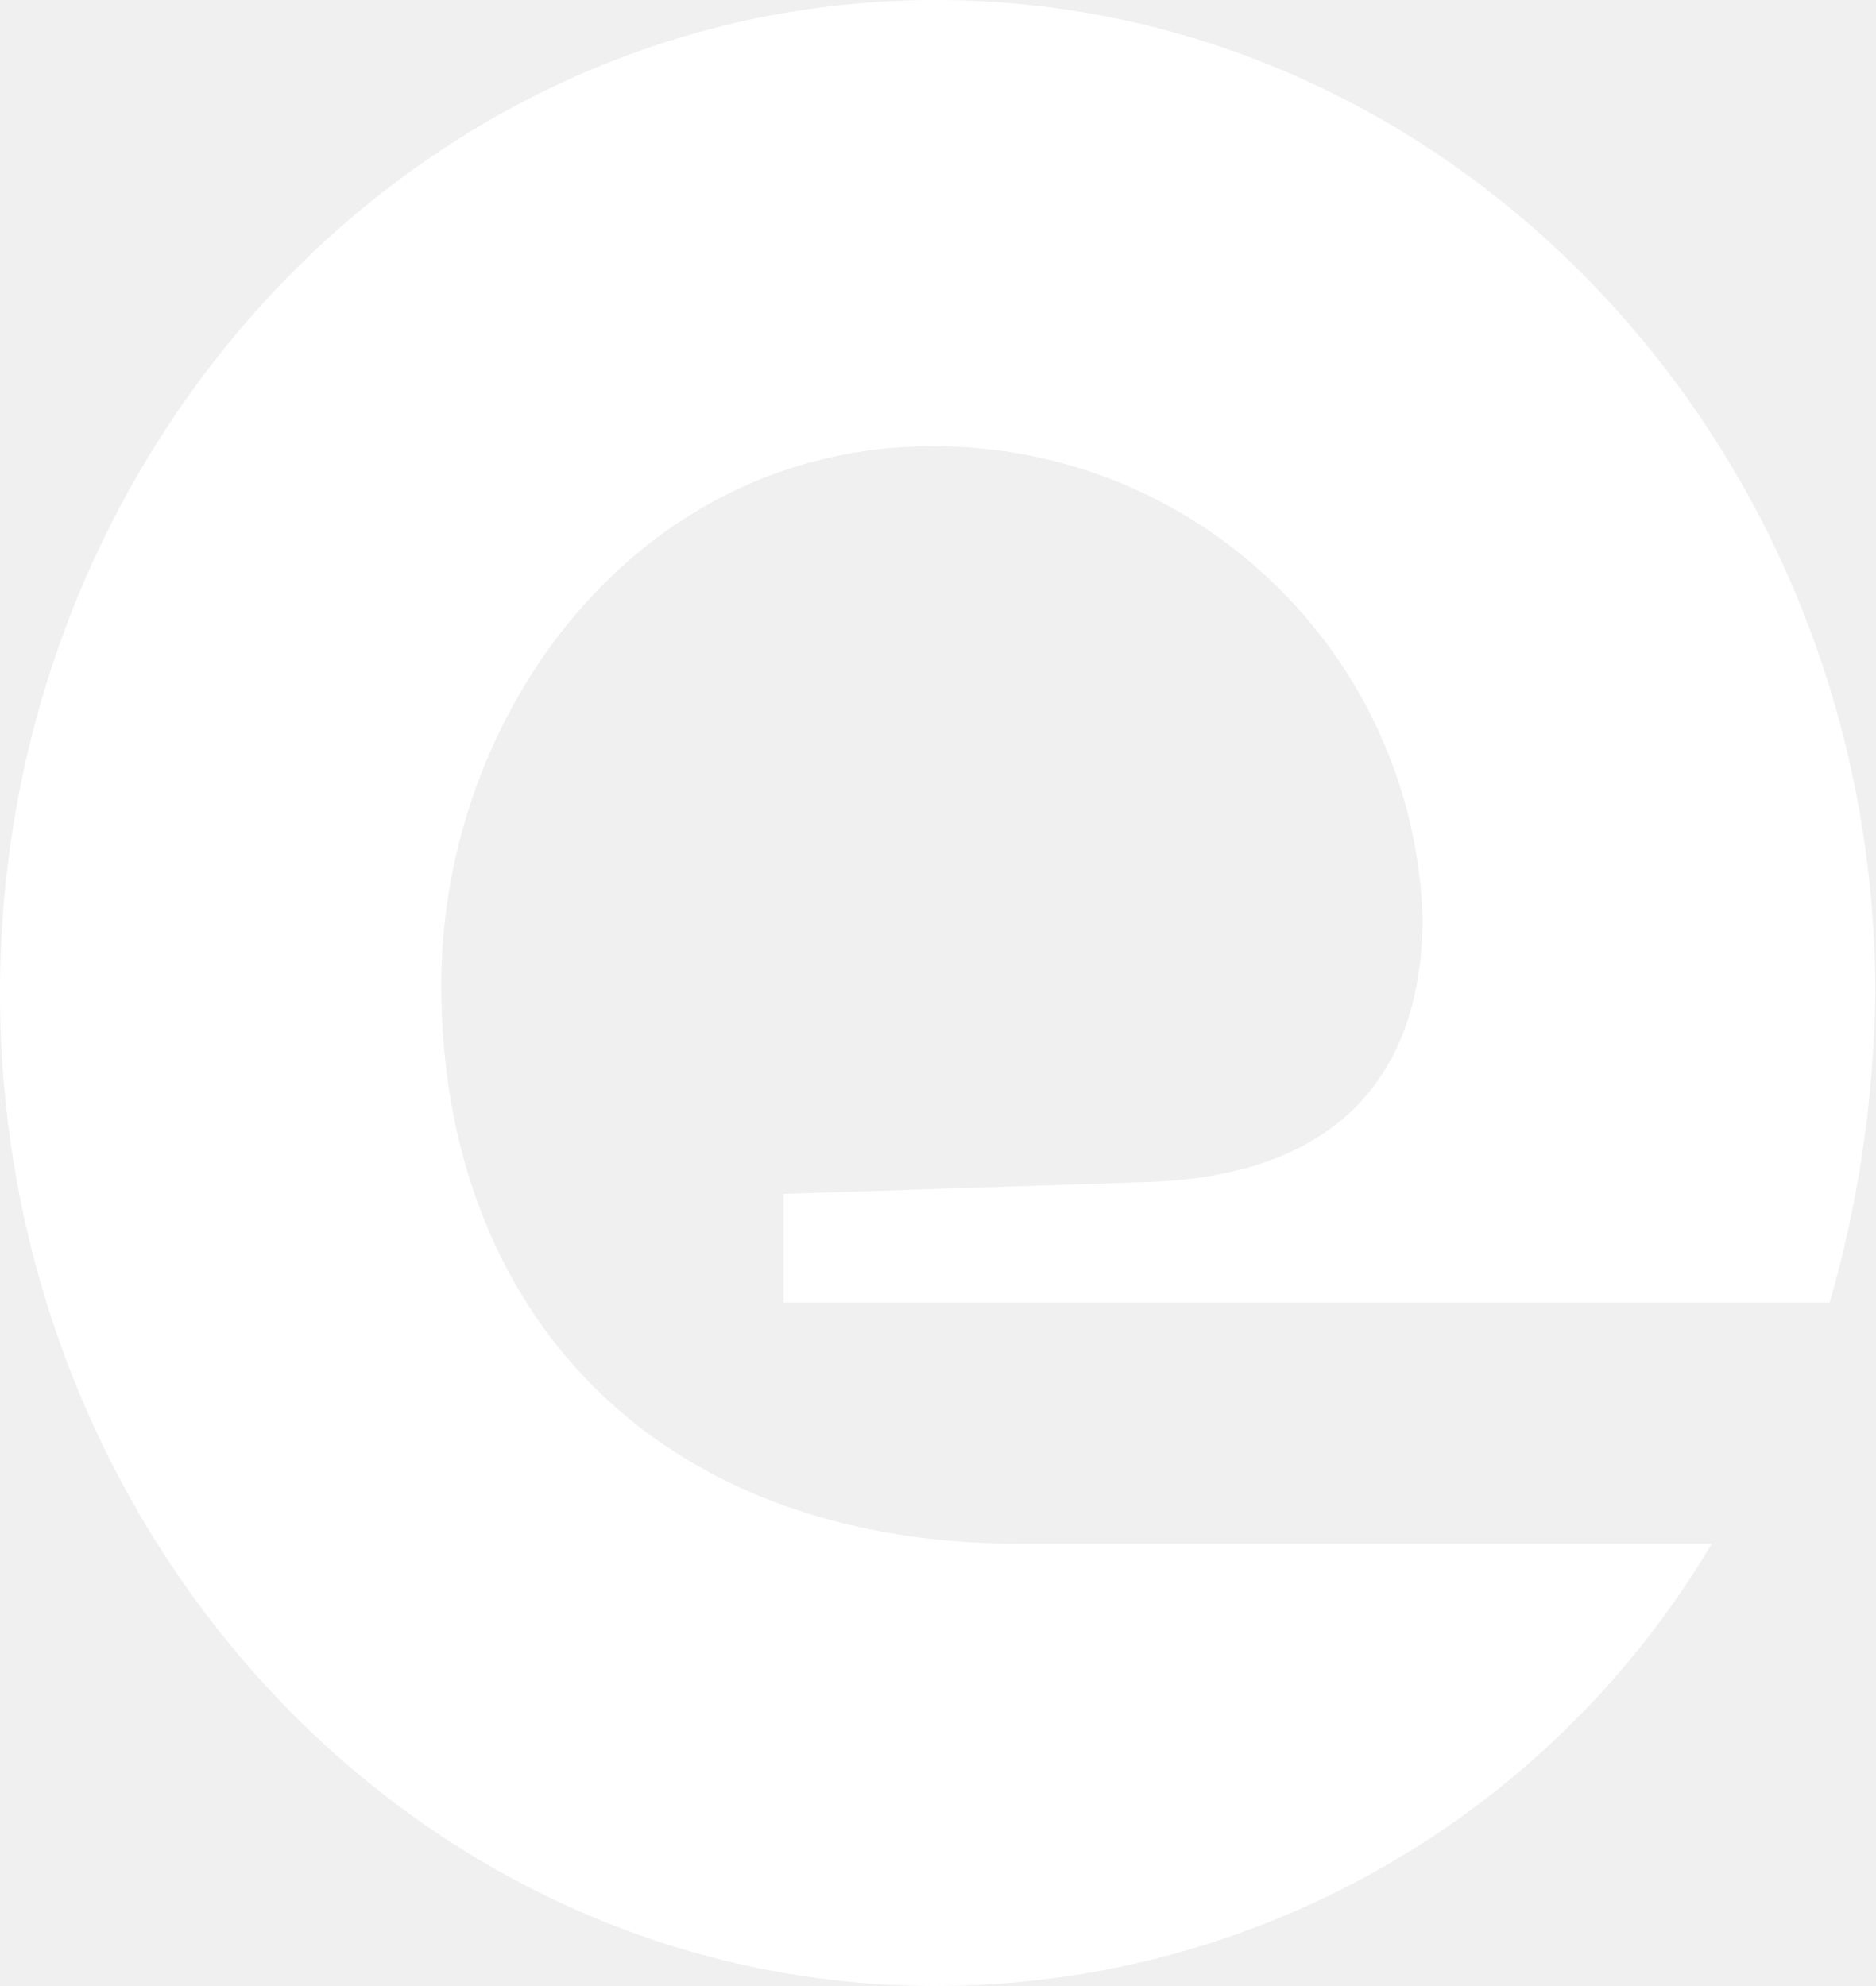
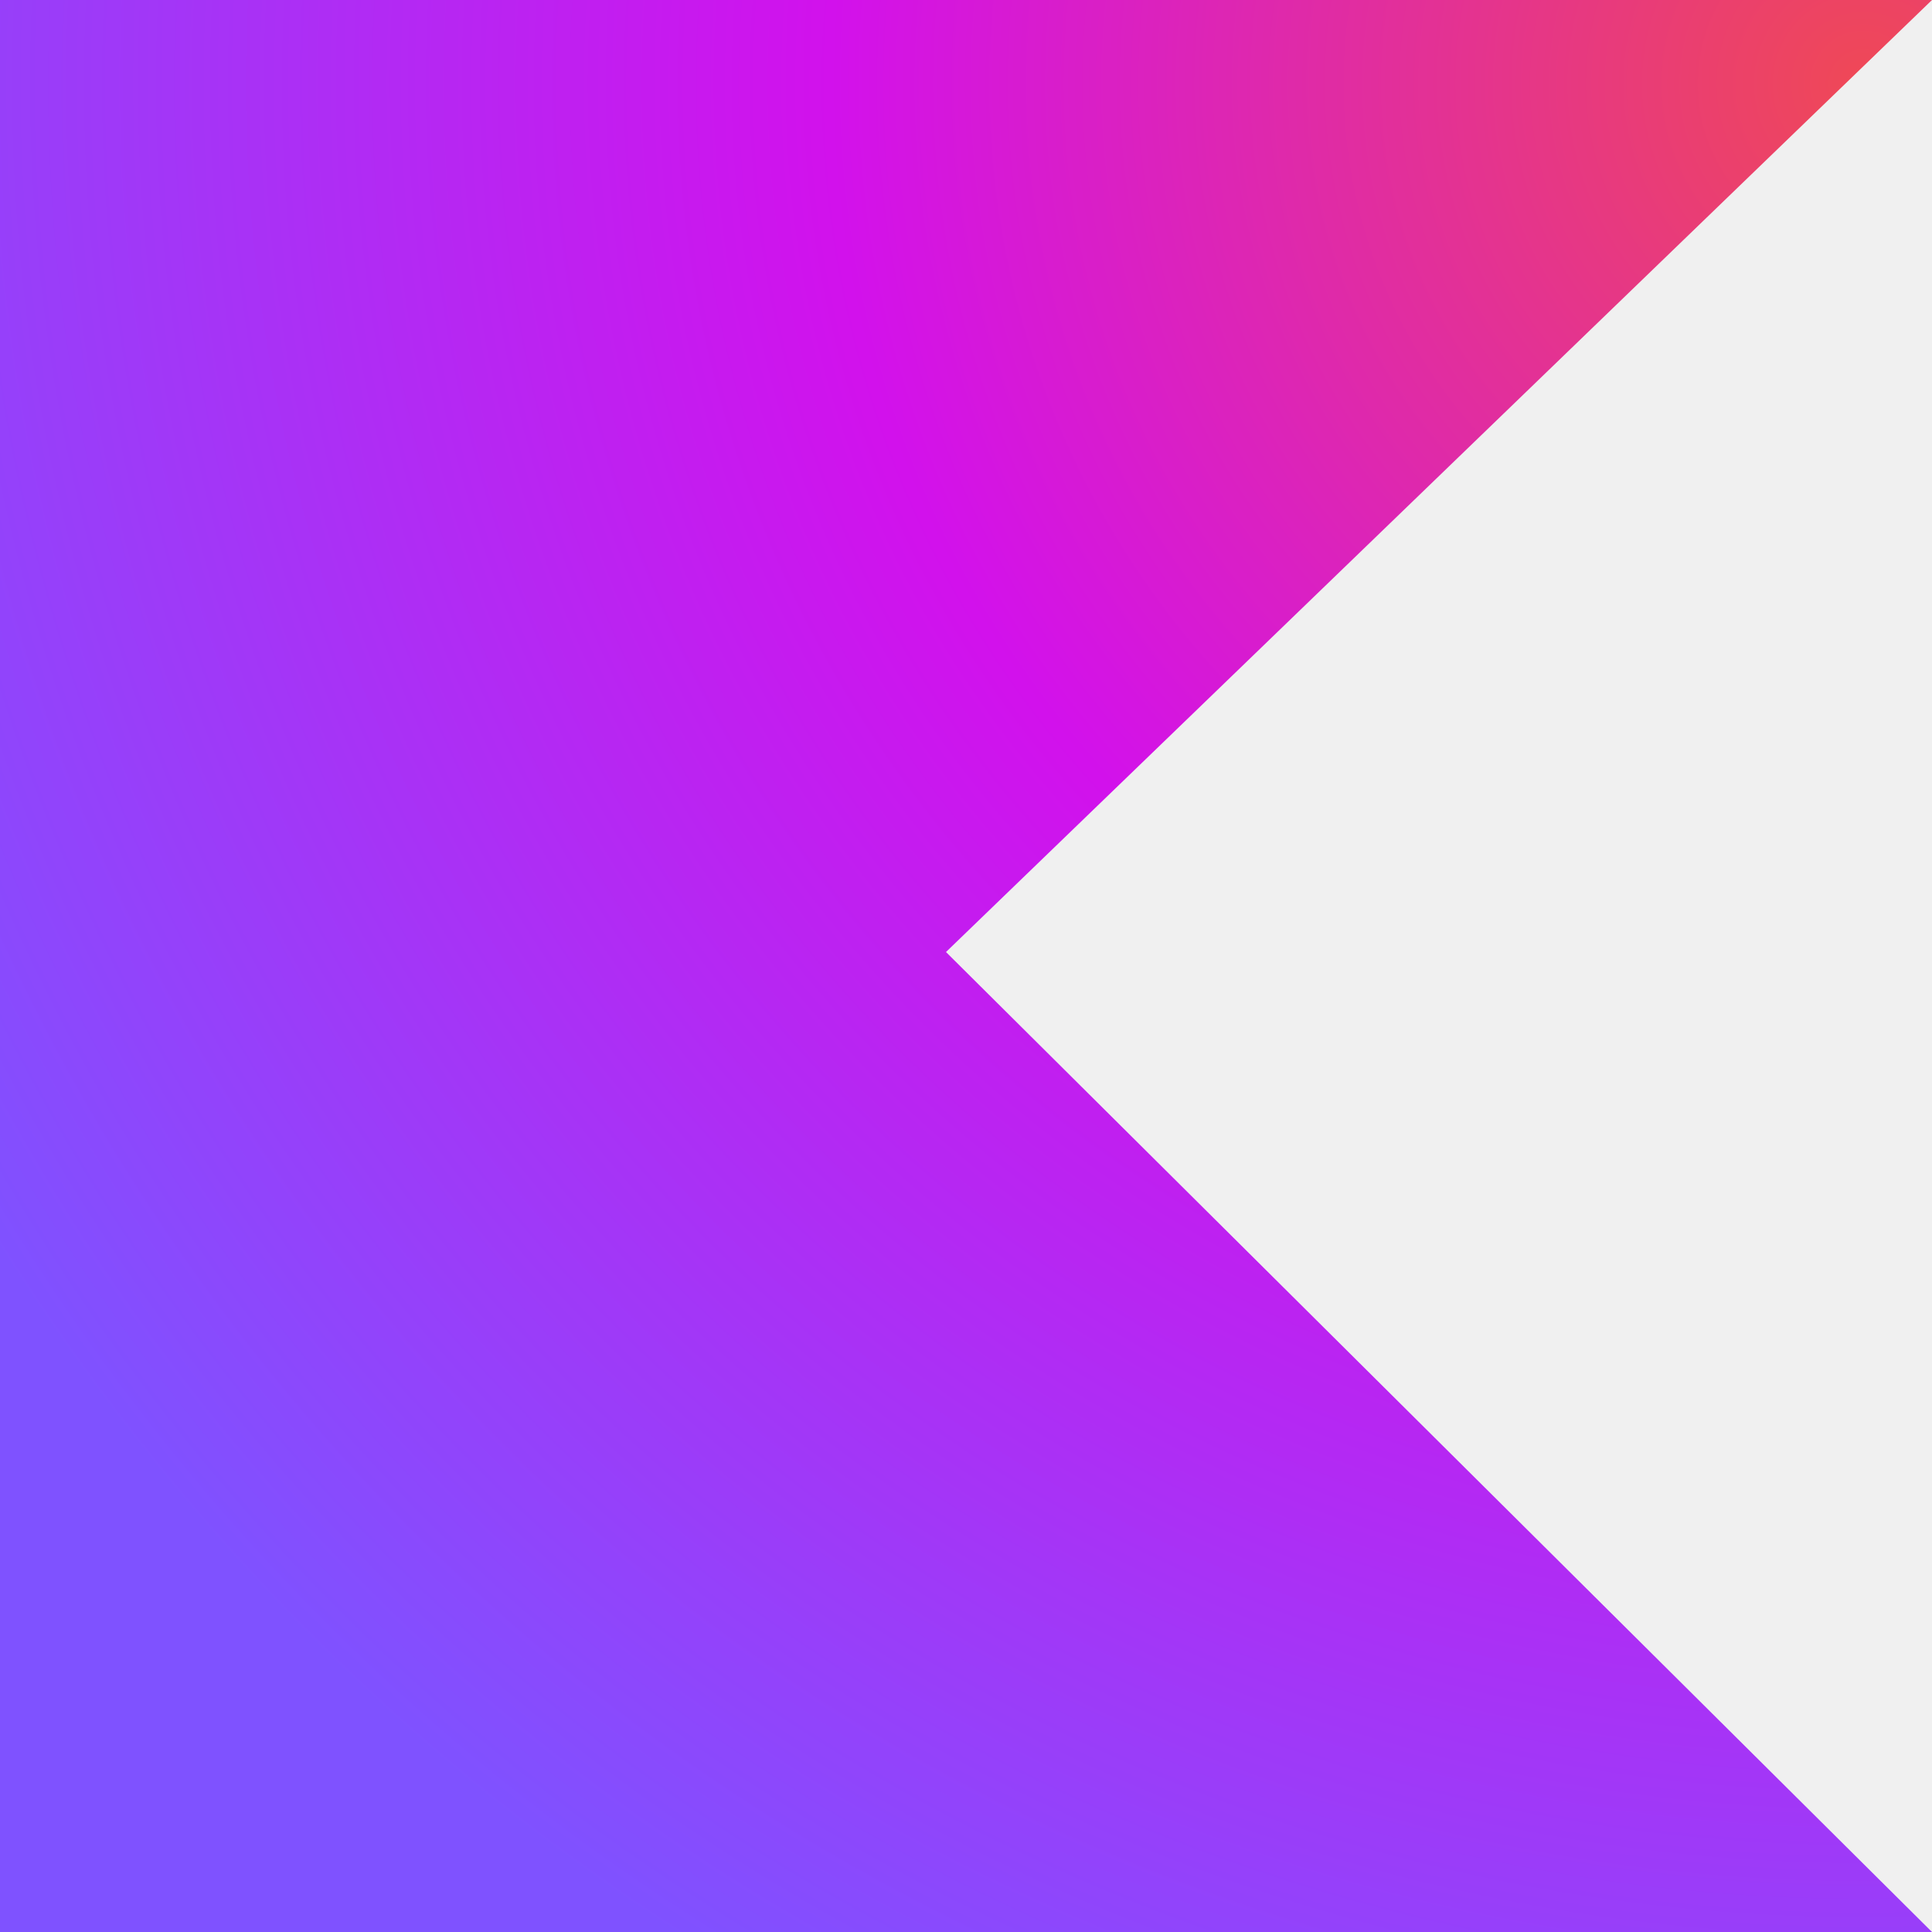
- <svg xmlns="http://www.w3.org/2000/svg" width="41.538" height="44" viewBox="0 0 41.538 44">
+ <svg xmlns="http://www.w3.org/2000/svg" width="64" height="64" viewBox="0 0 64 64" fill="none">
+   <path d="M64 64H0V0H64L31.337 31.537L64 64Z" fill="url(#paint0_radial)" />
  <defs>
-     <style>.a{fill:none;}.b{clip-path:url(#a);}.c{fill:#fff;}</style>
-     <clipPath id="a">
-       <path class="a" d="M0,0H41.538V44H0Z" transform="translate(0.659)" />
-     </clipPath>
+     <radialGradient id="paint0_radial" cx="0" cy="0" r="1" gradientUnits="userSpaceOnUse" gradientTransform="translate(61.8732 2.63097) scale(73.3111)">
+       <stop offset="0.003" stop-color="#EF4857" />
+       <stop offset="0.469" stop-color="#D211EC" />
+       <stop offset="1" stop-color="#7F52FF" />
+     </radialGradient>
  </defs>
-   <g transform="translate(-0.659)">
-     <path class="a" d="M0,0H41.538V44H0Z" transform="translate(0.659)" />
-     <g class="b">
-       <path class="c" d="M31.511,20.307A10.823,10.823,0,0,0,20.643,9.887c-6.489,0-10.869,5.878-10.869,11.935,0,7.214,4.719,12.38,12.807,12.38H37.915A20,20,0,0,1,20.727,44C9.268,44,0,34.112,0,22S9.268,0,20.727,0,41.538,9.887,41.538,22a25.89,25.89,0,0,1-1.011,6.858H17.357V26.453l8.173-.268c4.129-.177,5.982-2.4,5.982-5.878" transform="translate(0.659)" />
-     </g>
-   </g>
</svg>
